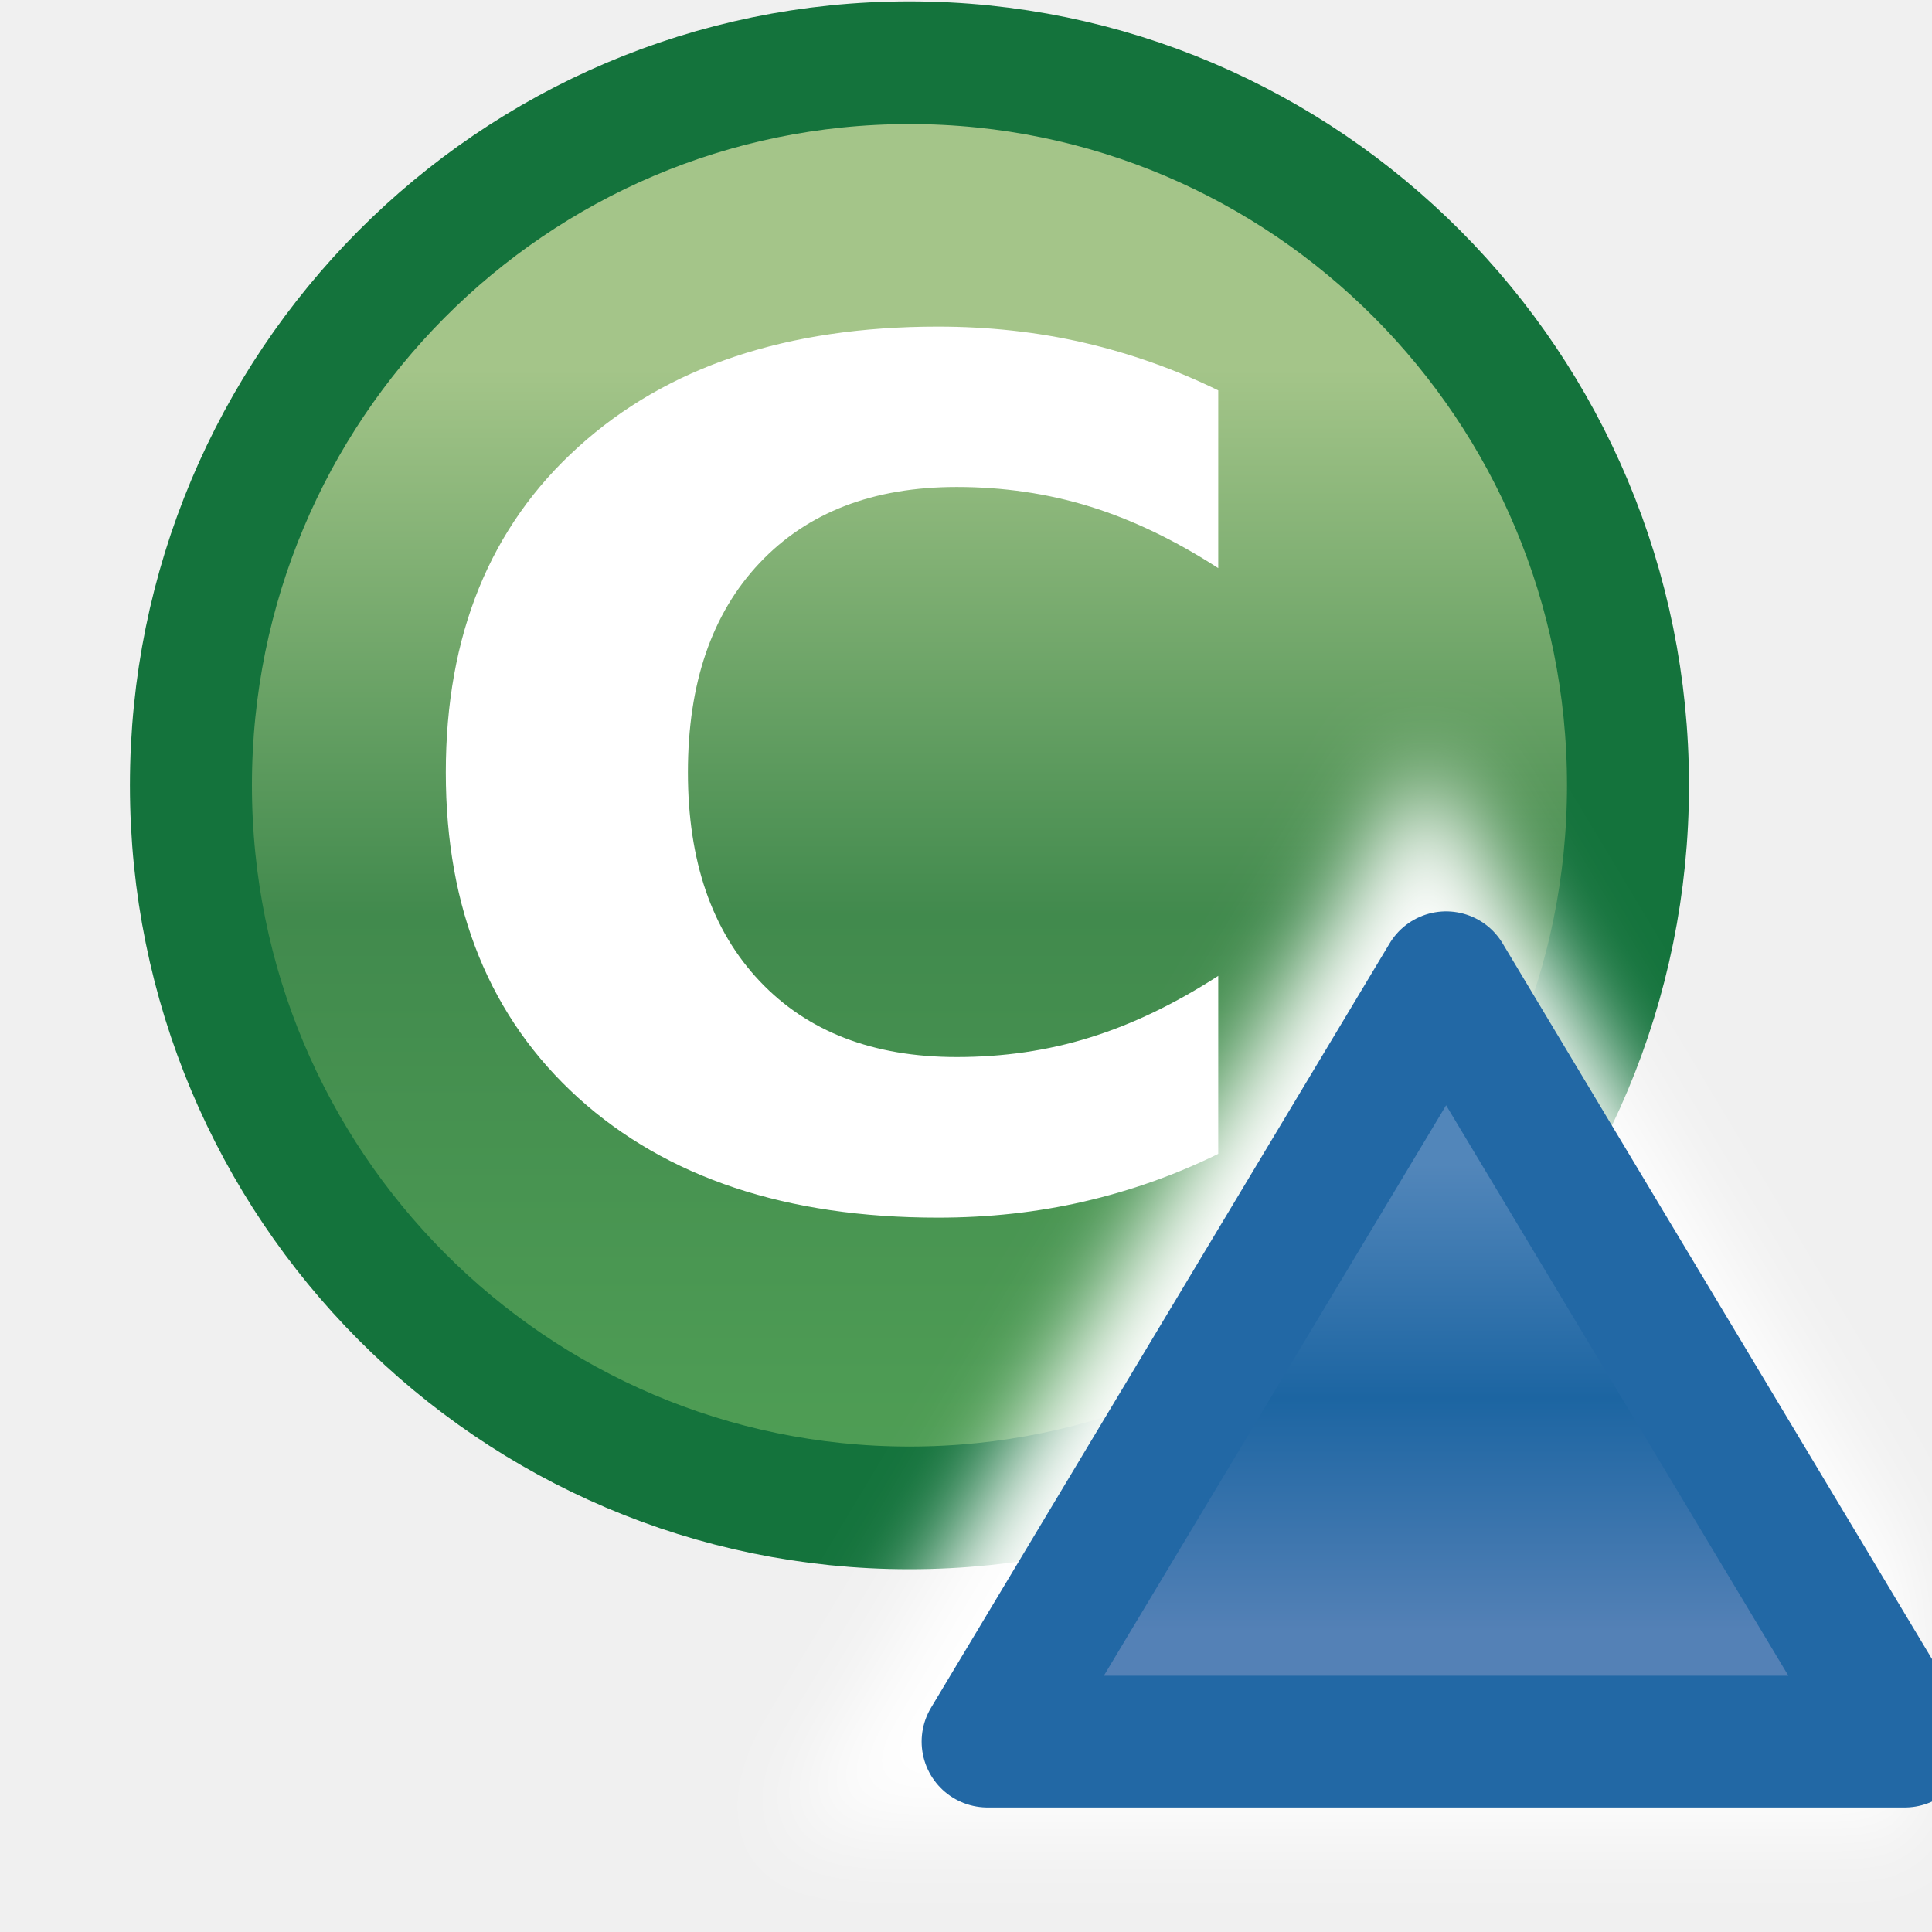
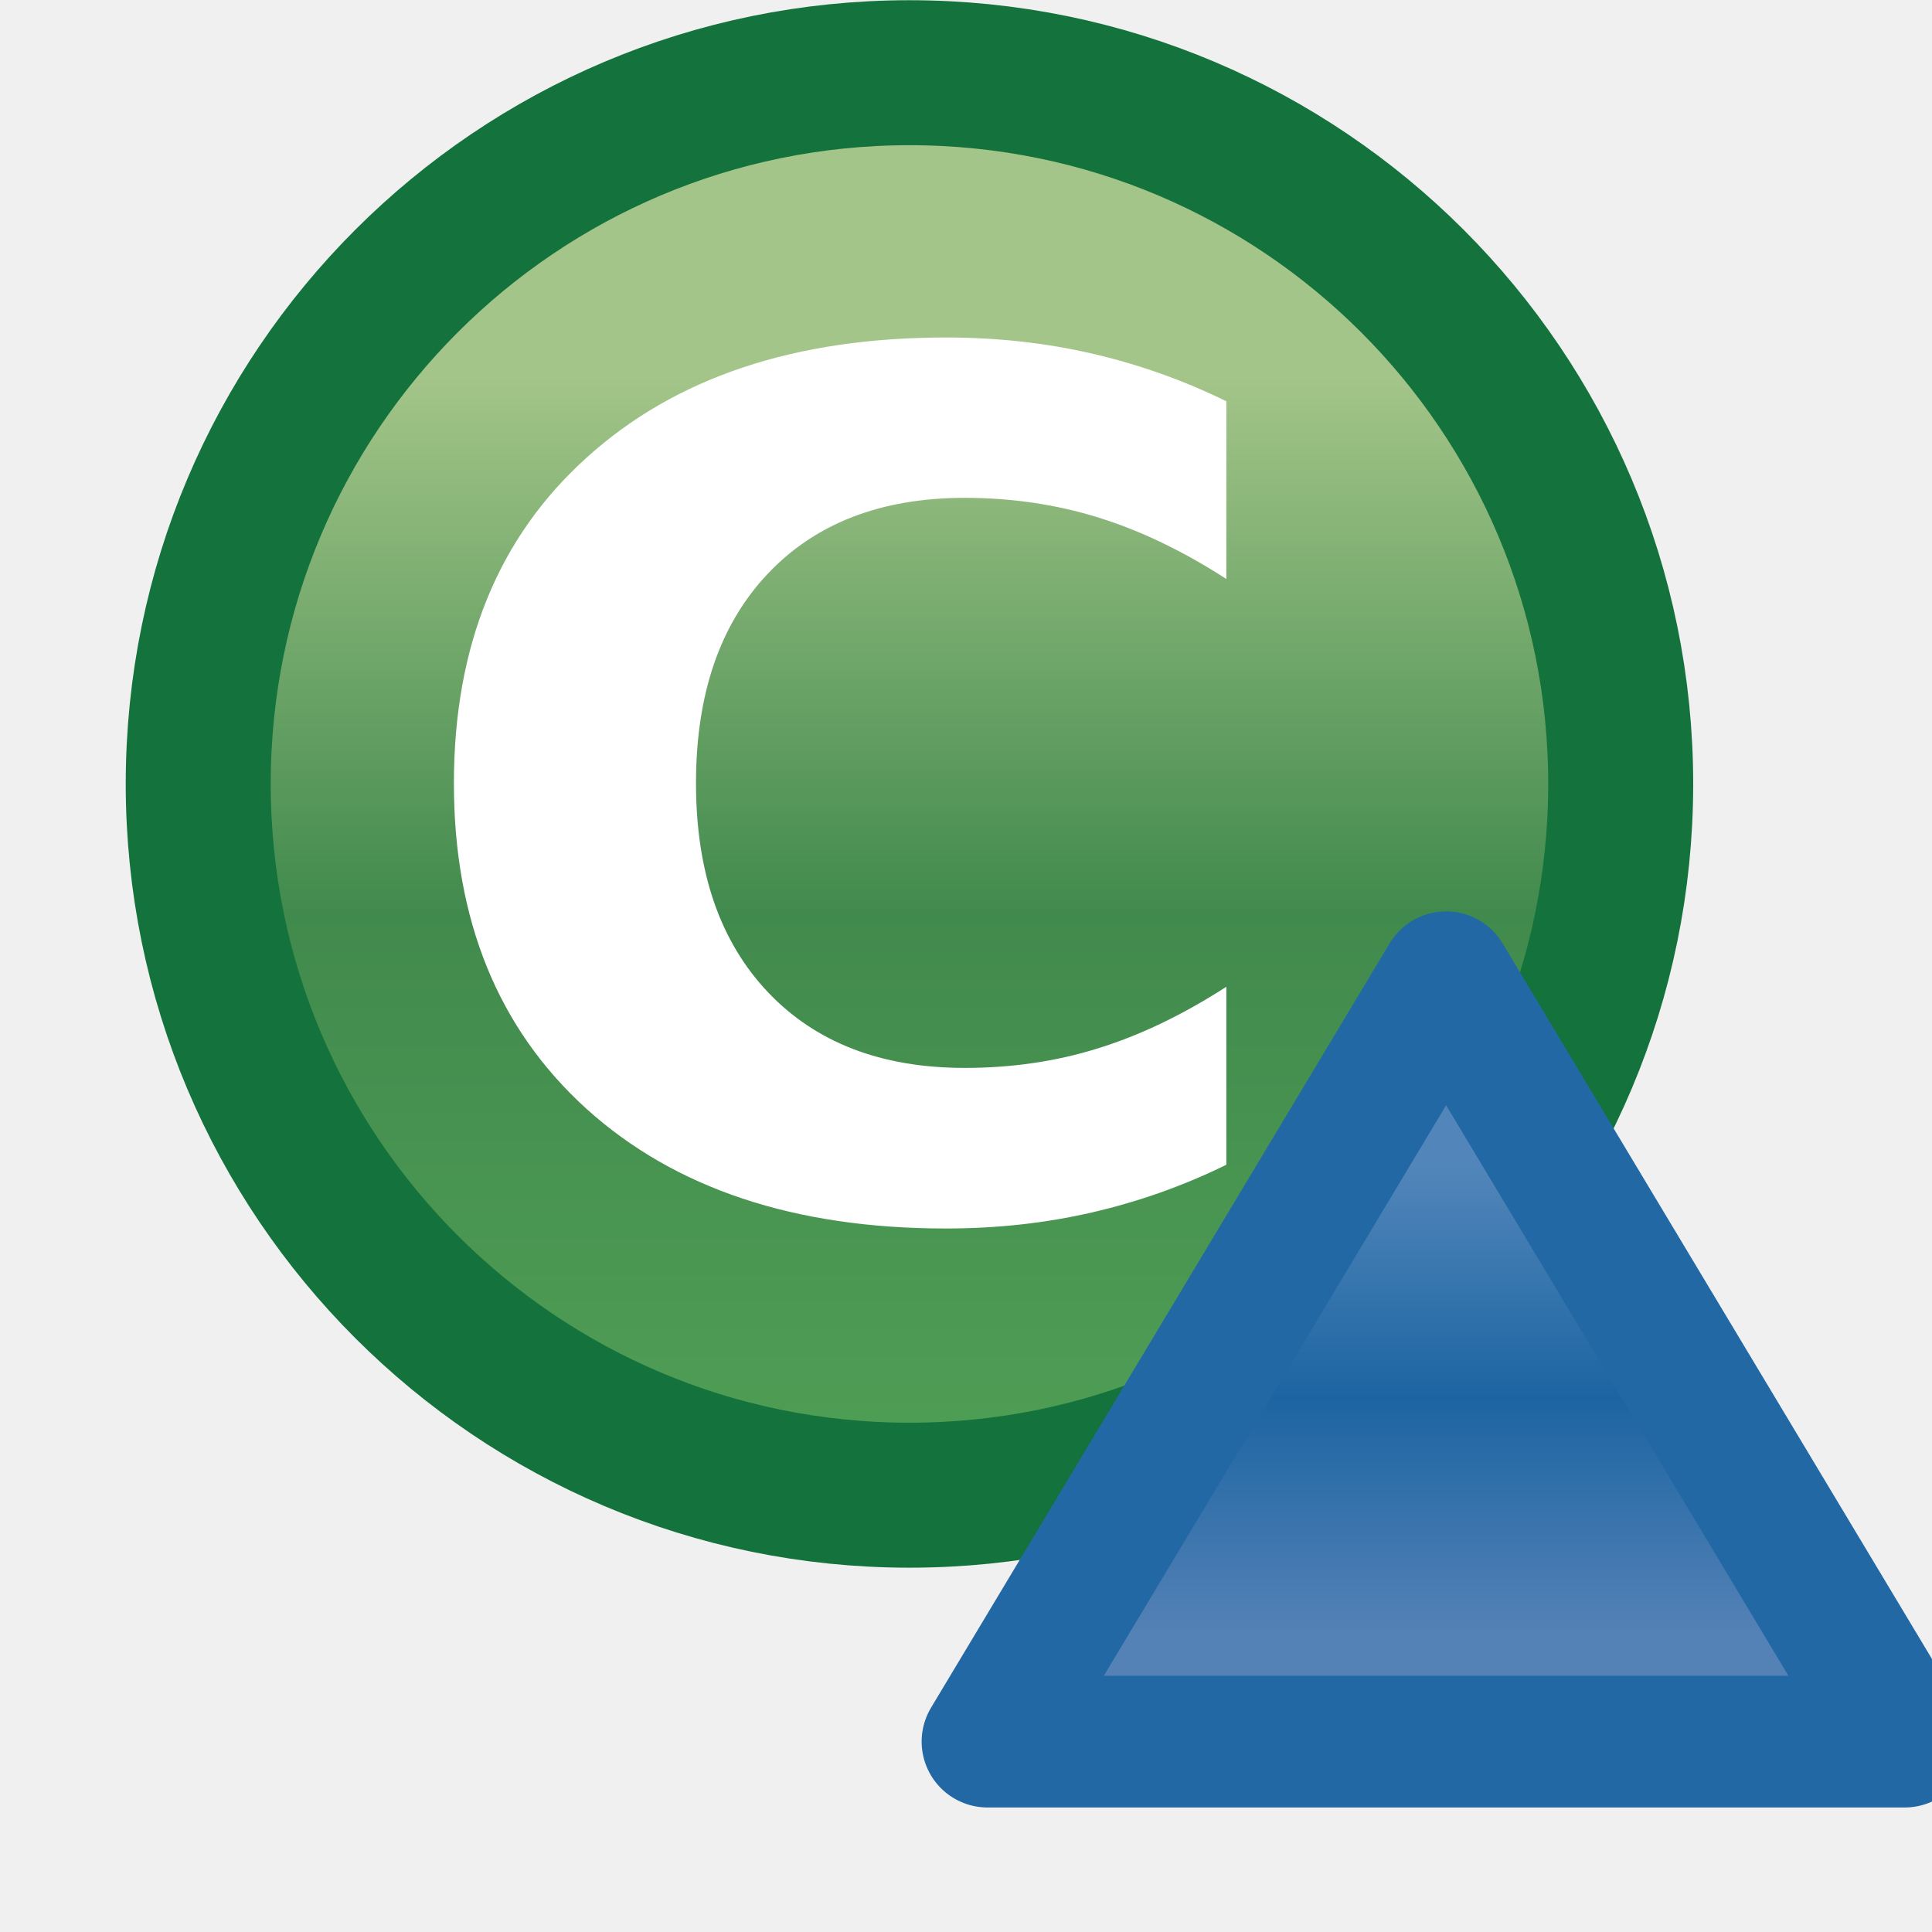
<svg xmlns="http://www.w3.org/2000/svg" xmlns:xlink="http://www.w3.org/1999/xlink" width="16" height="16" id="svg2" version="1.1">
  <defs id="defs4">
    <linearGradient y2="462.115" x2="388.637" y1="478.188" x1="388.637" gradientUnits="userSpaceOnUse" id="linearGradient3929-5" xlink:href="#linearGradient10798-1-9-3-7-6-8-9-0-9-1" />
    <linearGradient id="linearGradient10798-1-9-3-7-6-8-9-0-9-1">
      <stop style="stop-color:#4f9e55;stop-opacity:1" offset="0" id="stop10800-5-2-1-8-20-6-4-9-8-2" />
      <stop id="stop10806-6-8-5-3-9-24-8-4-3-2" offset="0.5" style="stop-color:#418a4d;stop-opacity:1" />
      <stop style="stop-color:#a4c589;stop-opacity:1" offset="1" id="stop10802-1-5-3-0-4-8-4-2-9-2" />
    </linearGradient>
    <linearGradient y2="462.115" x2="388.637" y1="478.188" x1="388.637" gradientUnits="userSpaceOnUse" id="linearGradient3986" xlink:href="#linearGradient10798-1-9-3-7-6-8-9-0-9-1" />
    <linearGradient xlink:href="#linearGradient6738-8" id="linearGradient27709" gradientUnits="userSpaceOnUse" gradientTransform="matrix(1.4618,0,0,1.4618,38.85912,-483.604)" x1="-31.957" y1="1042.254" x2="-31.957" y2="1039.602" />
    <linearGradient id="linearGradient6738-8">
      <stop id="stop6740-8" offset="0" style="stop-color:#5481b6;stop-opacity:1" />
      <stop style="stop-color:#1c65a2;stop-opacity:1" offset="0.5" id="stop5729-6" />
      <stop id="stop6742-7" offset="1" style="stop-color:#5286ba;stop-opacity:1" />
    </linearGradient>
-     <linearGradient id="linearGradient6738-8-3">
-       <stop id="stop6740-8-3" offset="0" style="stop-color:#5481b6;stop-opacity:1" />
-       <stop style="stop-color:#1c65a2;stop-opacity:1" offset="0.5" id="stop5729-6-5" />
-       <stop id="stop6742-7-3" offset="1" style="stop-color:#5286ba;stop-opacity:1" />
-     </linearGradient>
-     <filter id="filter3826">
-       <feGaussianBlur stdDeviation="0.254" id="feGaussianBlur3828" />
-     </filter>
  </defs>
  <g id="layer1" transform="translate(0,-1036.362)">
-     <path style="font-size:13.589px;font-style:normal;font-weight:normal;line-height:125%;letter-spacing:0px;word-spacing:0px;fill:url(#linearGradient3986);fill-opacity:1;stroke:#14733c;stroke-width:1.804;stroke-linecap:round;stroke-linejoin:round;stroke-miterlimit:4;stroke-opacity:1;stroke-dasharray:none;stroke-dashoffset:0;display:inline;font-family:Sans" id="path10796-2-6-2" d="m 398.75,468.237 c 0,5.868 -4.757,10.625 -10.625,10.625 -5.868,0 -10.625,-4.757 -10.625,-10.625 0,-5.868 4.757,-10.625 10.625,-10.625 5.868,0 10.625,4.757 10.625,10.625 z" transform="matrix(0.5600559,0,0,0.5632071,-209.8399,779.1512)" />
-     <path id="path6435" style="font-size:13.589px;font-style:normal;font-variant:normal;font-weight:bold;font-stretch:normal;line-height:125%;letter-spacing:0px;word-spacing:0px;fill:#ffffff;fill-opacity:1;stroke:none;display:inline;font-family:Sans;-inkscape-font-specification:Sans Bold" d="m 10.089,1045.918 c -0.356,0.175 -0.727,0.306 -1.113,0.395 -0.386,0.089 -0.789,0.133 -1.209,0.133 -1.252,0 -2.245,-0.33 -2.977,-0.991 -0.732,-0.664 -1.098,-1.562 -1.098,-2.696 -1e-6,-1.137 0.366,-2.036 1.098,-2.696 0.732,-0.664 1.724,-0.996 2.977,-0.996 0.42,0 0.823,0.044 1.209,0.133 0.386,0.089 0.757,0.221 1.113,0.395 l 0,1.472 c -0.359,-0.232 -0.714,-0.402 -1.063,-0.51 -0.349,-0.108 -0.717,-0.162 -1.103,-0.162 -0.692,0 -1.236,0.21 -1.632,0.629 -0.396,0.419 -0.594,0.997 -0.594,1.734 -2.8e-6,0.734 0.198,1.31 0.594,1.729 0.396,0.419 0.94,0.629 1.632,0.629 0.386,0 0.754,-0.053 1.103,-0.162 0.349,-0.108 0.703,-0.278 1.063,-0.51 l 0,1.472" />
-     <g style="fill:#ffffff;fill-opacity:1;stroke:none;display:inline;filter:url(#filter3826)" id="layer1-6-9" transform="matrix(1.398766,0,0,1.398766,0.593033,-415.6291)">
-       <g id="g11331-3-1-1-7-8" style="fill:#ffffff;fill-opacity:1;stroke:none;display:inline" transform="matrix(0.279033,0,0,0.279033,-100.5321,912.079)">
-         <g style="fill:#ffffff;fill-opacity:1;stroke:none" id="g13408-8-5-3" />
-       </g>
-       <g id="g6124-3-2-9" style="fill:#ffffff;fill-opacity:1;stroke:none;display:inline" transform="matrix(-1,0,0,1,16.12959,8.014063)">
-         <g id="text6430-0-7" style="font-size:13.589px;font-style:normal;font-weight:normal;line-height:125%;letter-spacing:0px;word-spacing:0px;fill:#ffffff;fill-opacity:1;stroke:none;font-family:Sans" transform="scale(-1,1)" />
-         <g id="g6438-4-9" style="font-size:13.589px;font-style:normal;font-weight:normal;line-height:125%;letter-spacing:0px;word-spacing:0px;fill:#ffffff;fill-opacity:1;stroke:none;display:inline;font-family:Sans" transform="scale(-1,1)">
-           <path id="path6736-6" d="m -4.31,1040.868 -7.596,0 3.798,-6.33 z" style="fill:#ffffff;fill-opacity:1;stroke:none" />
-         </g>
-       </g>
-     </g>
+     <path style="font-size:13.589px;font-style:normal;font-weight:normal;line-height:125%;letter-spacing:0px;word-spacing:0px;fill:url(#linearGradient3986);fill-opacity:1;stroke:#14733c;stroke-width:2.166;stroke-linecap:round;stroke-linejoin:round;stroke-miterlimit:4;stroke-opacity:1;stroke-dasharray:none;stroke-dashoffset:0;display:inline;font-family:Sans" id="path10796-2-6-2" d="m 398.75,468.237 c 0,5.868 -4.757,10.625 -10.625,10.625 -5.868,0 -10.625,-4.757 -10.625,-10.625 0,-5.868 4.757,-10.625 10.625,-10.625 5.868,0 10.625,4.757 10.625,10.625 z" transform="matrix(0.5543696,0,0,0.5543696,-207.6329,783.2781)" />
+     <path id="path6435" style="font-size:13.589px;font-style:normal;font-variant:normal;font-weight:bold;font-stretch:normal;line-height:125%;letter-spacing:0px;word-spacing:0px;fill:#ffffff;fill-opacity:1;stroke:none;display:inline;font-family:Sans;-inkscape-font-specification:Sans Bold" d="m 10.156,1046.008 c -0.356,0.175 -0.727,0.306 -1.113,0.395 -0.386,0.089 -0.789,0.133 -1.209,0.133 -1.252,0 -2.245,-0.33 -2.977,-0.991 -0.732,-0.664 -1.098,-1.562 -1.098,-2.696 -1e-6,-1.137 0.366,-2.036 1.098,-2.696 0.732,-0.664 1.724,-0.996 2.977,-0.996 0.42,0 0.823,0.044 1.209,0.133 0.386,0.089 0.757,0.221 1.113,0.395 l 0,1.472 c -0.359,-0.232 -0.714,-0.402 -1.063,-0.51 -0.349,-0.108 -0.717,-0.162 -1.103,-0.162 -0.692,0 -1.236,0.21 -1.632,0.629 -0.396,0.419 -0.594,0.997 -0.594,1.734 -2.8e-6,0.734 0.198,1.31 0.594,1.729 0.396,0.419 0.94,0.629 1.632,0.629 0.386,0 0.754,-0.053 1.103,-0.162 0.349,-0.108 0.703,-0.278 1.063,-0.51 l 0,1.472" />
    <g style="display:inline" id="layer1-6" transform="translate(3.954529,1.903223)">
      <g id="g11331-3-1-1-7" style="display:inline" transform="matrix(0.279033,0,0,0.279033,-100.5321,912.079)">
        <g style="fill:#737986;fill-opacity:1;stroke:#595e68;stroke-opacity:1" id="g13408-8-5" />
      </g>
      <g id="g6124-3-2" style="display:inline" transform="matrix(-1,0,0,1,16.12959,8.014063)">
        <g id="text6430-0" style="font-size:13.589px;font-style:normal;font-weight:normal;line-height:125%;letter-spacing:0px;word-spacing:0px;fill:#ffffff;fill-opacity:1;stroke:none;font-family:Sans" transform="scale(-1,1)" />
        <g id="g6438-4" style="font-size:13.589px;font-style:normal;font-weight:normal;line-height:125%;letter-spacing:0px;word-spacing:0px;fill:#ffffff;fill-opacity:1;stroke:none;display:inline;font-family:Sans" transform="scale(-1,1)">
          <path id="path6736" d="m -4.31,1040.868 -7.596,0 3.798,-6.33 z" style="fill:url(#linearGradient27709);fill-opacity:1;stroke:#2268a5;stroke-width:1.091;stroke-linecap:butt;stroke-linejoin:round;stroke-miterlimit:4;stroke-opacity:1;stroke-dasharray:none" />
        </g>
      </g>
    </g>
  </g>
</svg>
